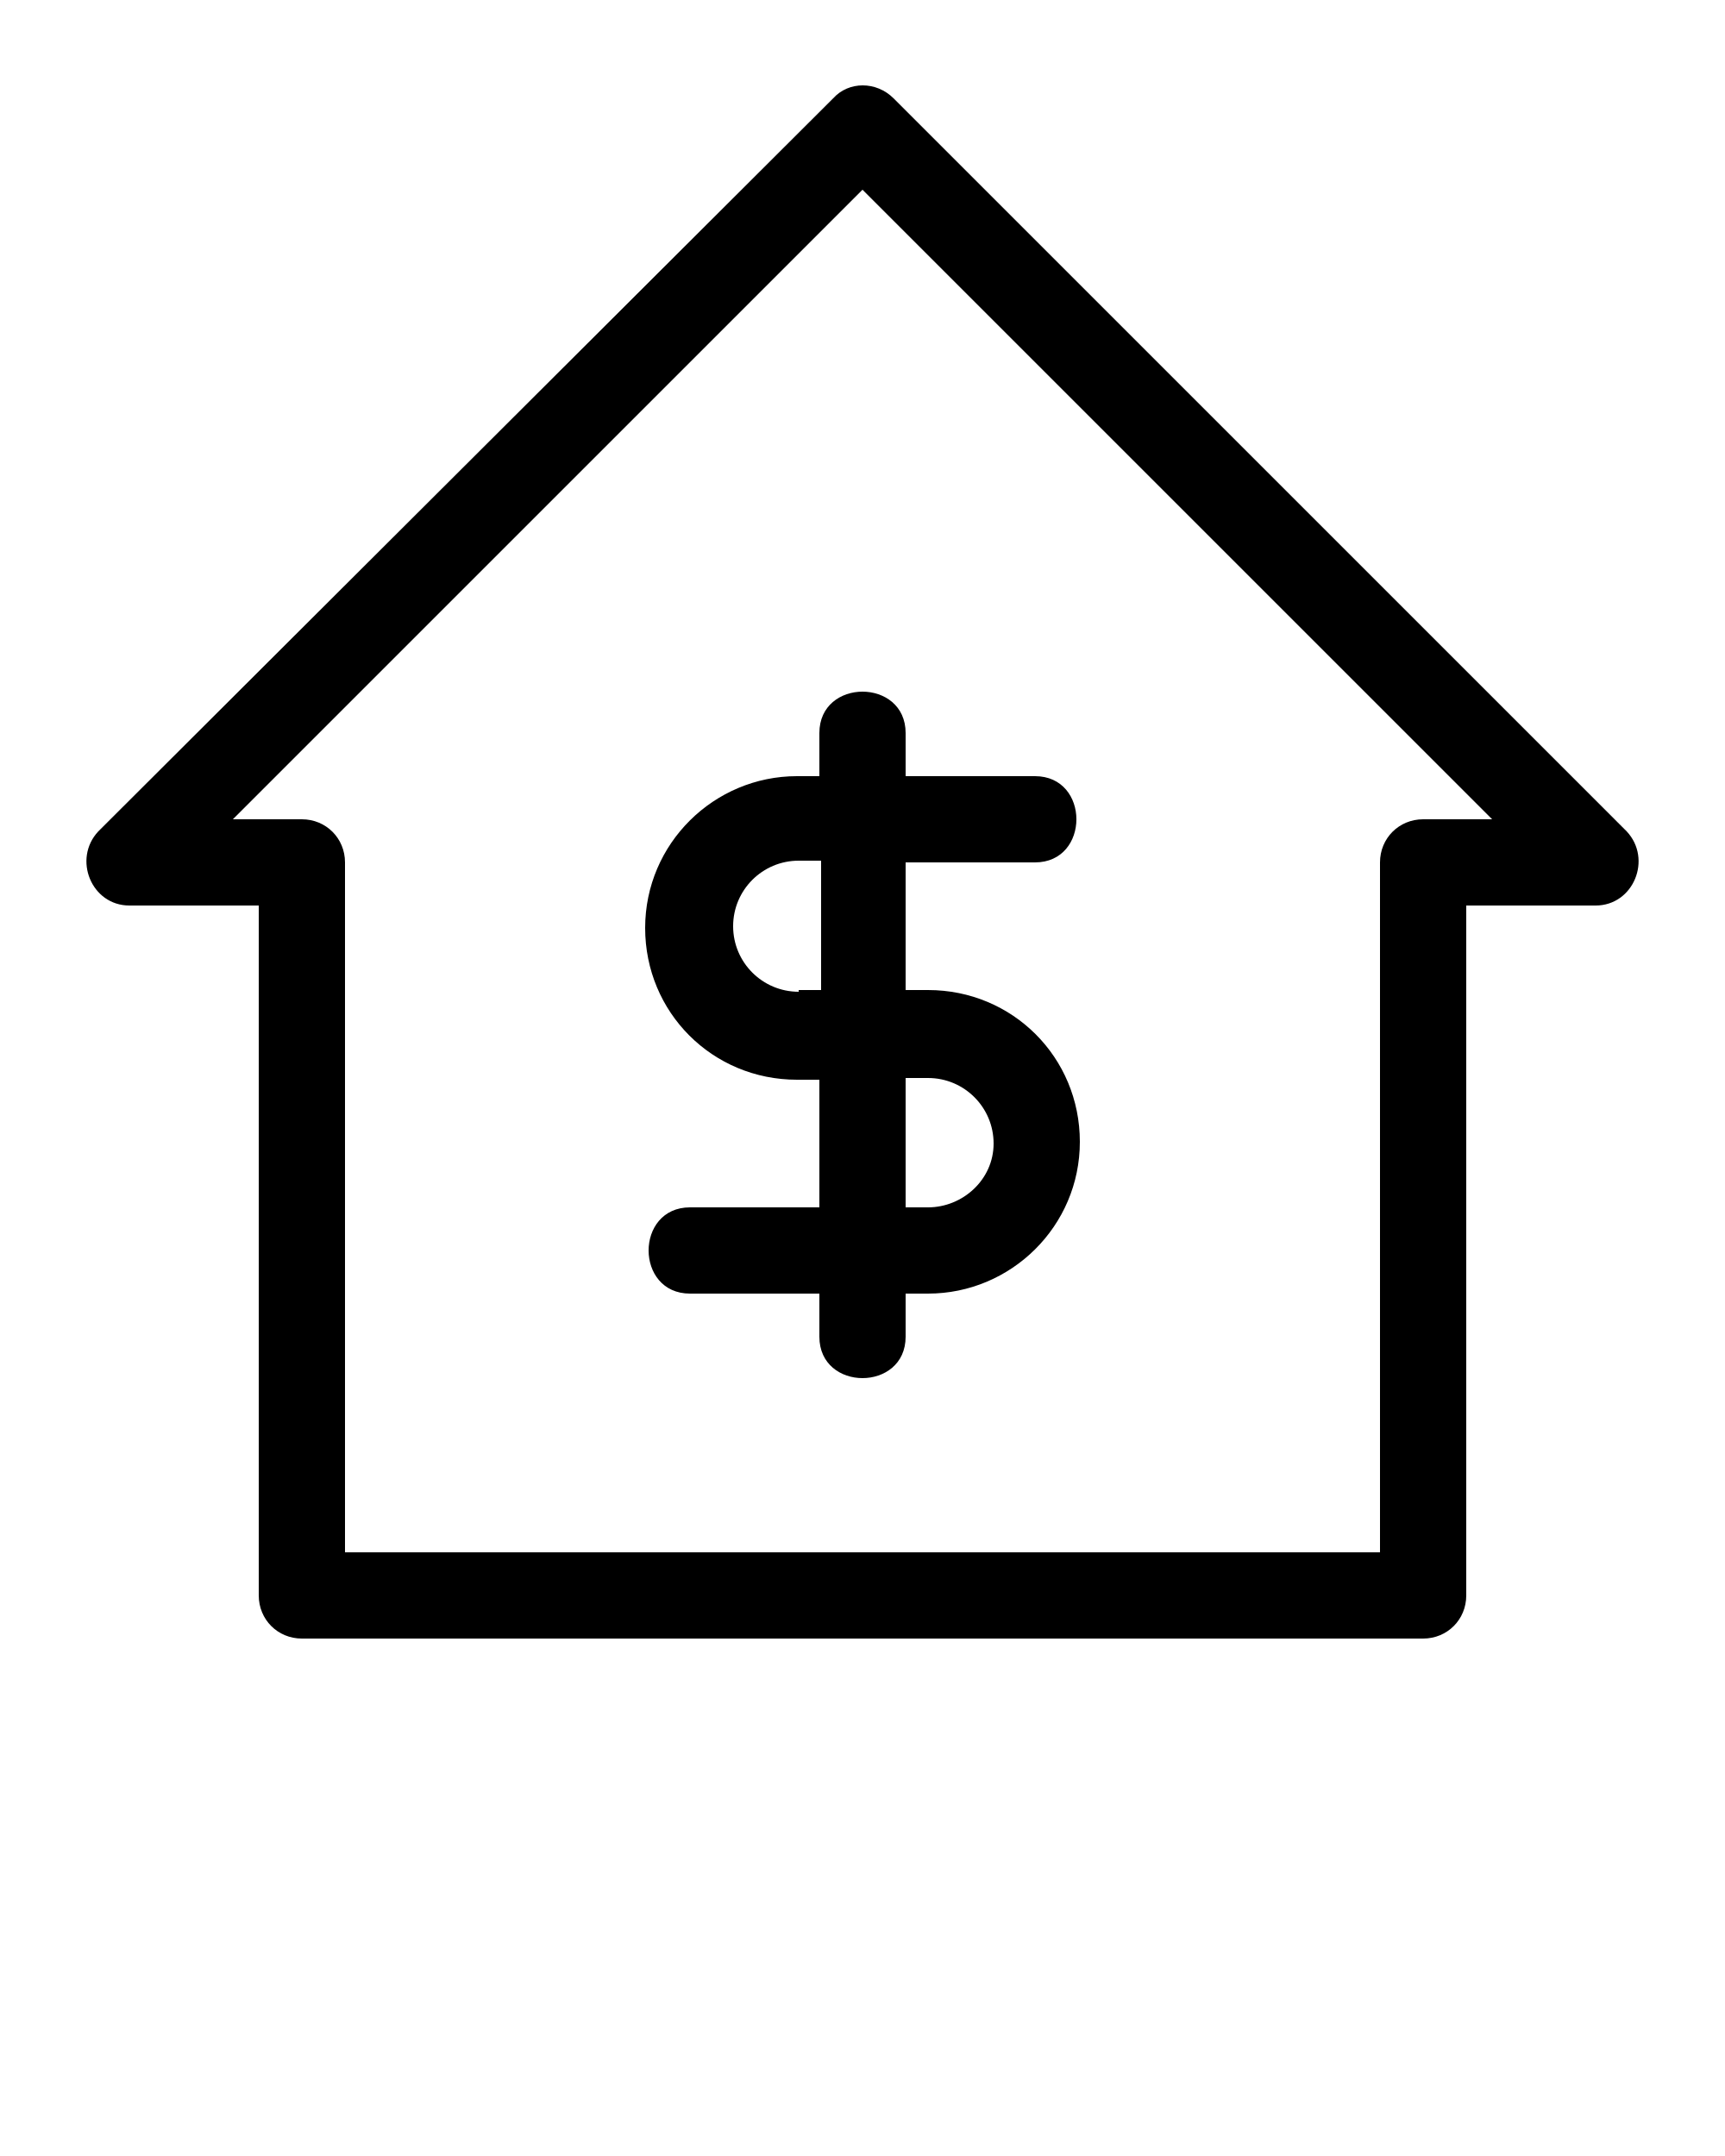
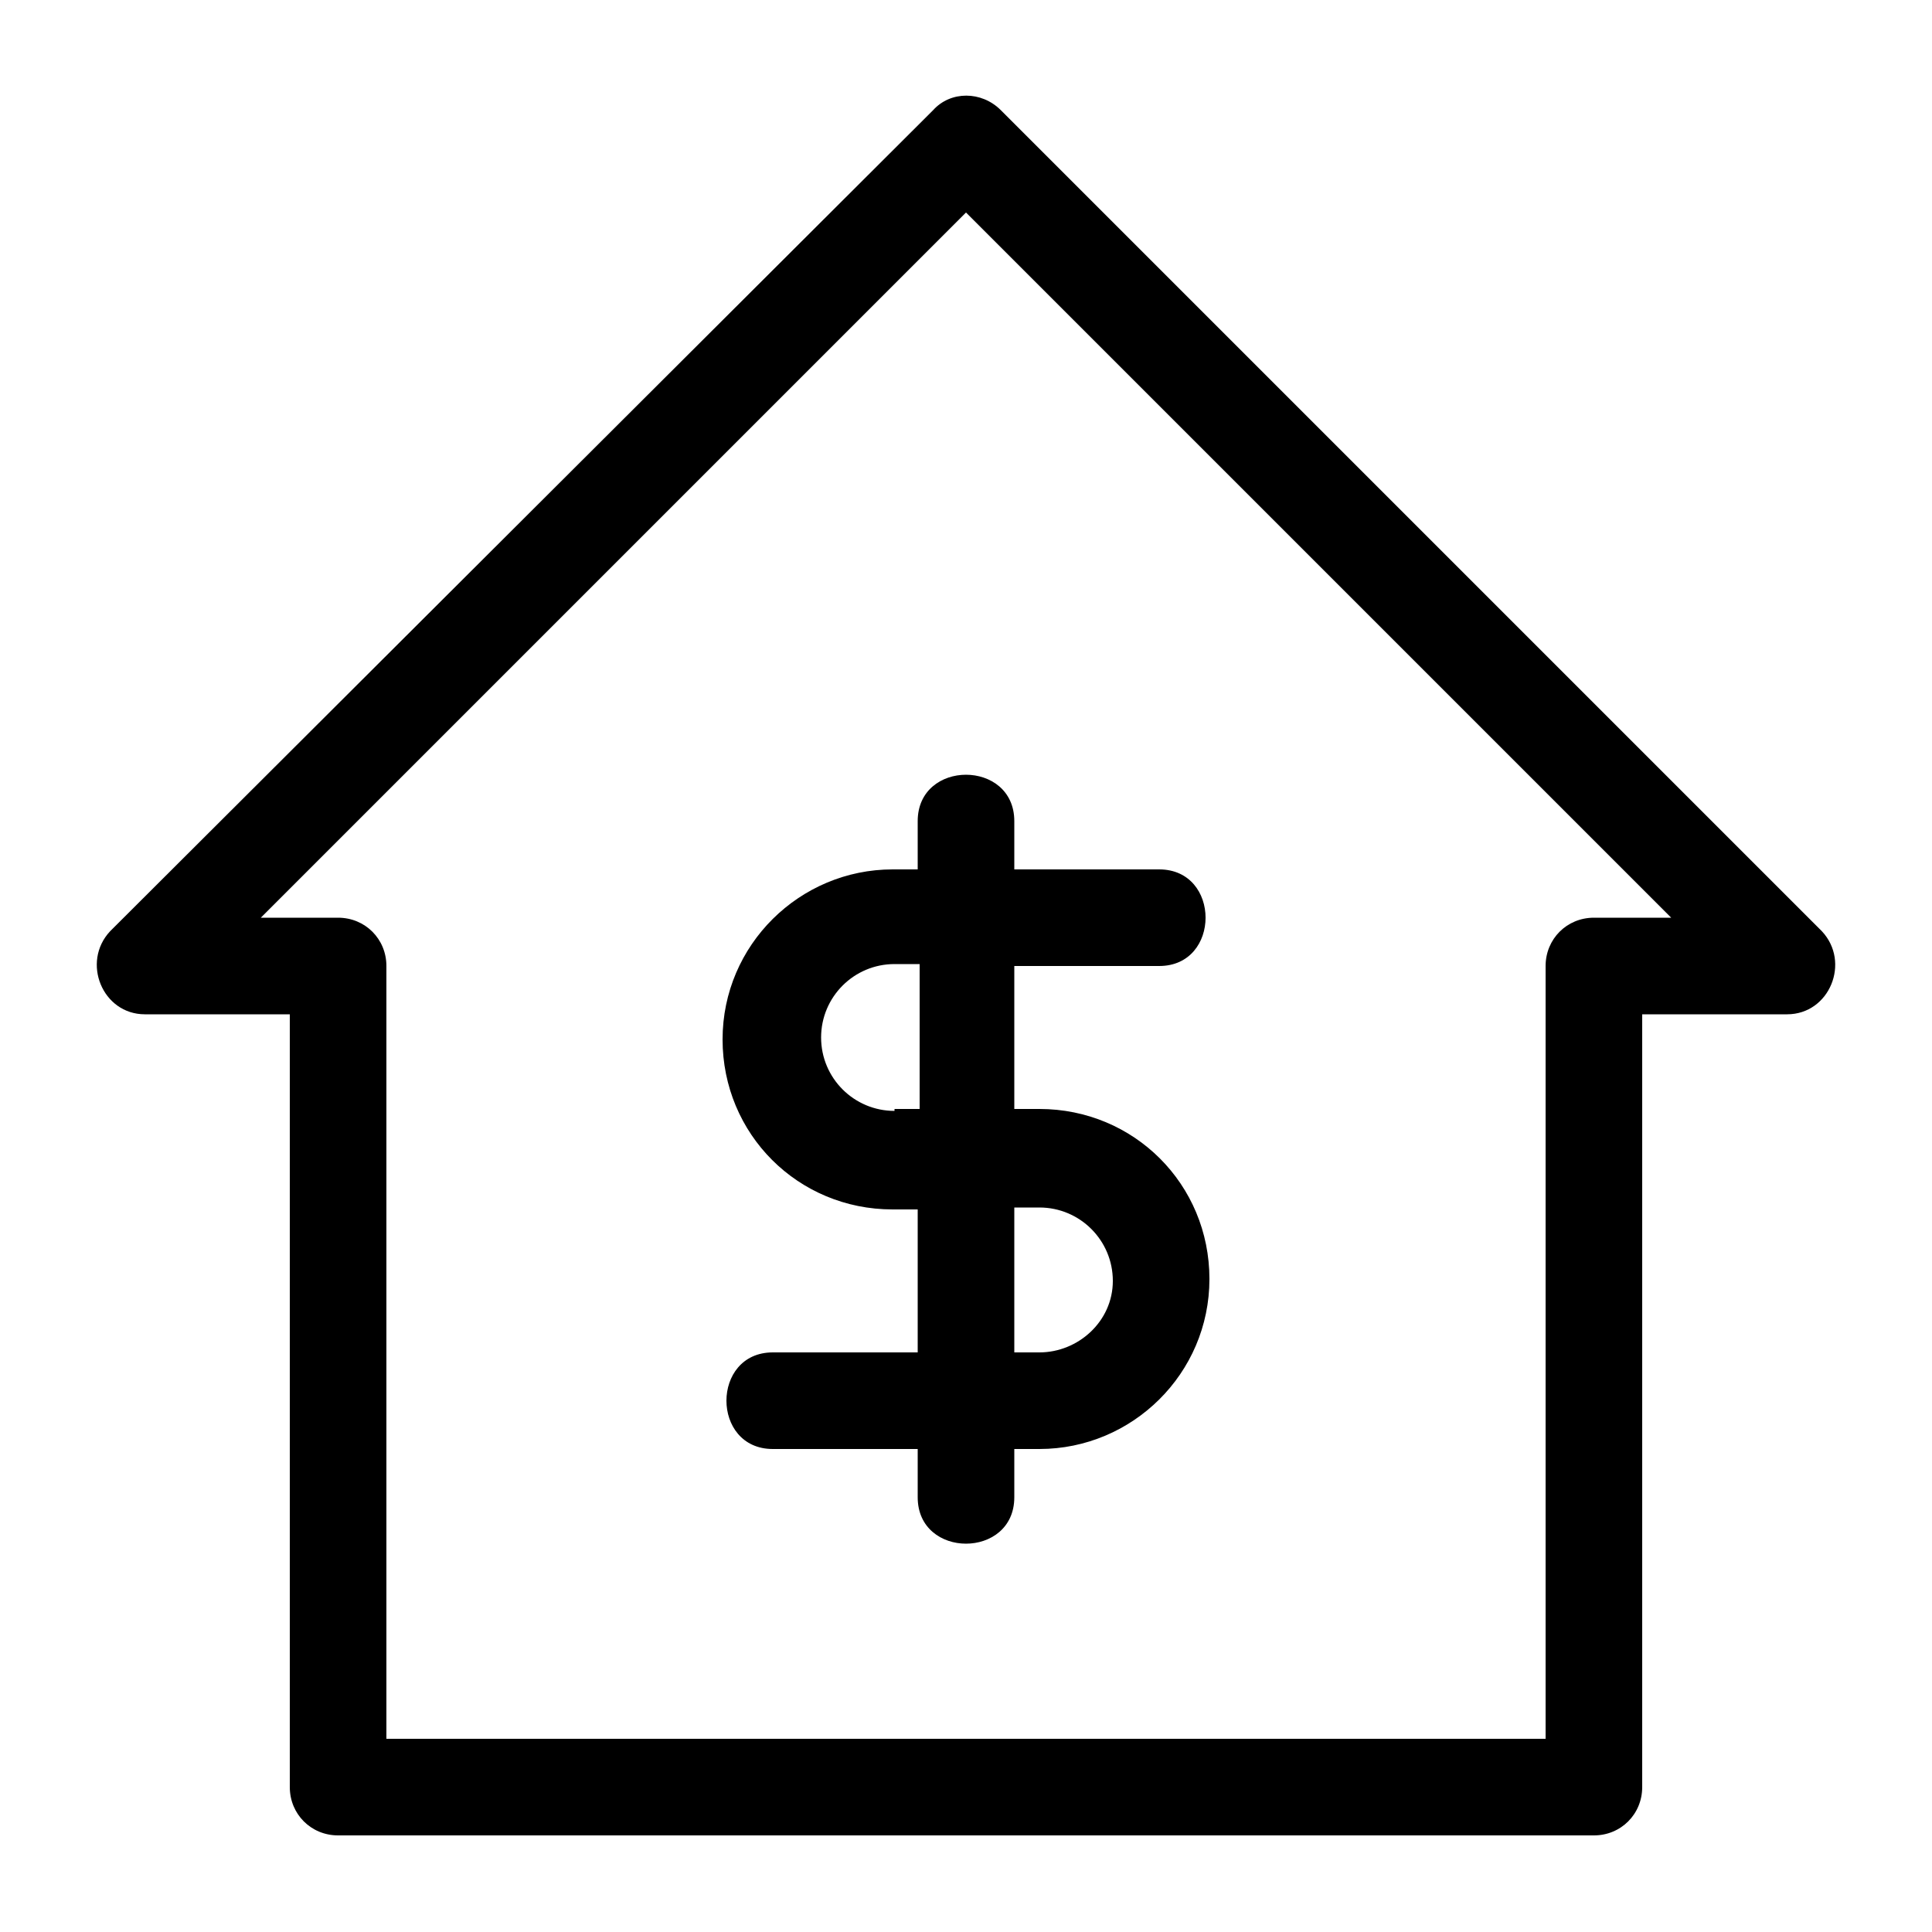
- <svg xmlns="http://www.w3.org/2000/svg" version="1.1" x="0px" y="0px" viewBox="0 0 100 125" enable-background="new 0 0 100 100" xml:space="preserve">
+ <svg xmlns="http://www.w3.org/2000/svg" version="1.1" x="0px" y="0px" viewBox="0 0 100 100" enable-background="new 0 0 100 100" xml:space="preserve">
  <path d="M7.5,52.5H15v40c0,1.4,1.1,2.5,2.5,2.5h65c1.4,0,2.5-1.1,2.5-2.5v-40h7.5c2.2,0,3.3-2.7,1.8-4.3L51.8,5.7c-1-1-2.6-1-3.5,0  L5.7,48.2C4.2,49.8,5.3,52.5,7.5,52.5z M50,11l36.5,36.5h-4c-1.4,0-2.5,1.1-2.5,2.5v40H20V50c0-1.4-1.1-2.5-2.5-2.5h-4L50,11z" />
  <path d="M40,70c-3.2,0-3.2,5,0,5h7.5v2.5c0,3.2,5,3.2,5,0V75h1.3c4.8,0,8.8-3.9,8.8-8.8s-3.9-8.8-8.8-8.8h-1.3V50H60  c3.2,0,3.2-5,0-5h-7.5v-2.5c0-3.2-5-3.2-5,0V45h-1.3c-4.8,0-8.8,3.9-8.8,8.8s3.9,8.8,8.8,8.8h1.3V70H40z M52.5,62.5h1.3  c2.1,0,3.8,1.7,3.8,3.8S55.8,70,53.8,70h-1.3V62.5z M46.3,57.5c-2.1,0-3.8-1.7-3.8-3.8s1.7-3.8,3.8-3.8h1.3v7.5H46.3z" />
</svg>
